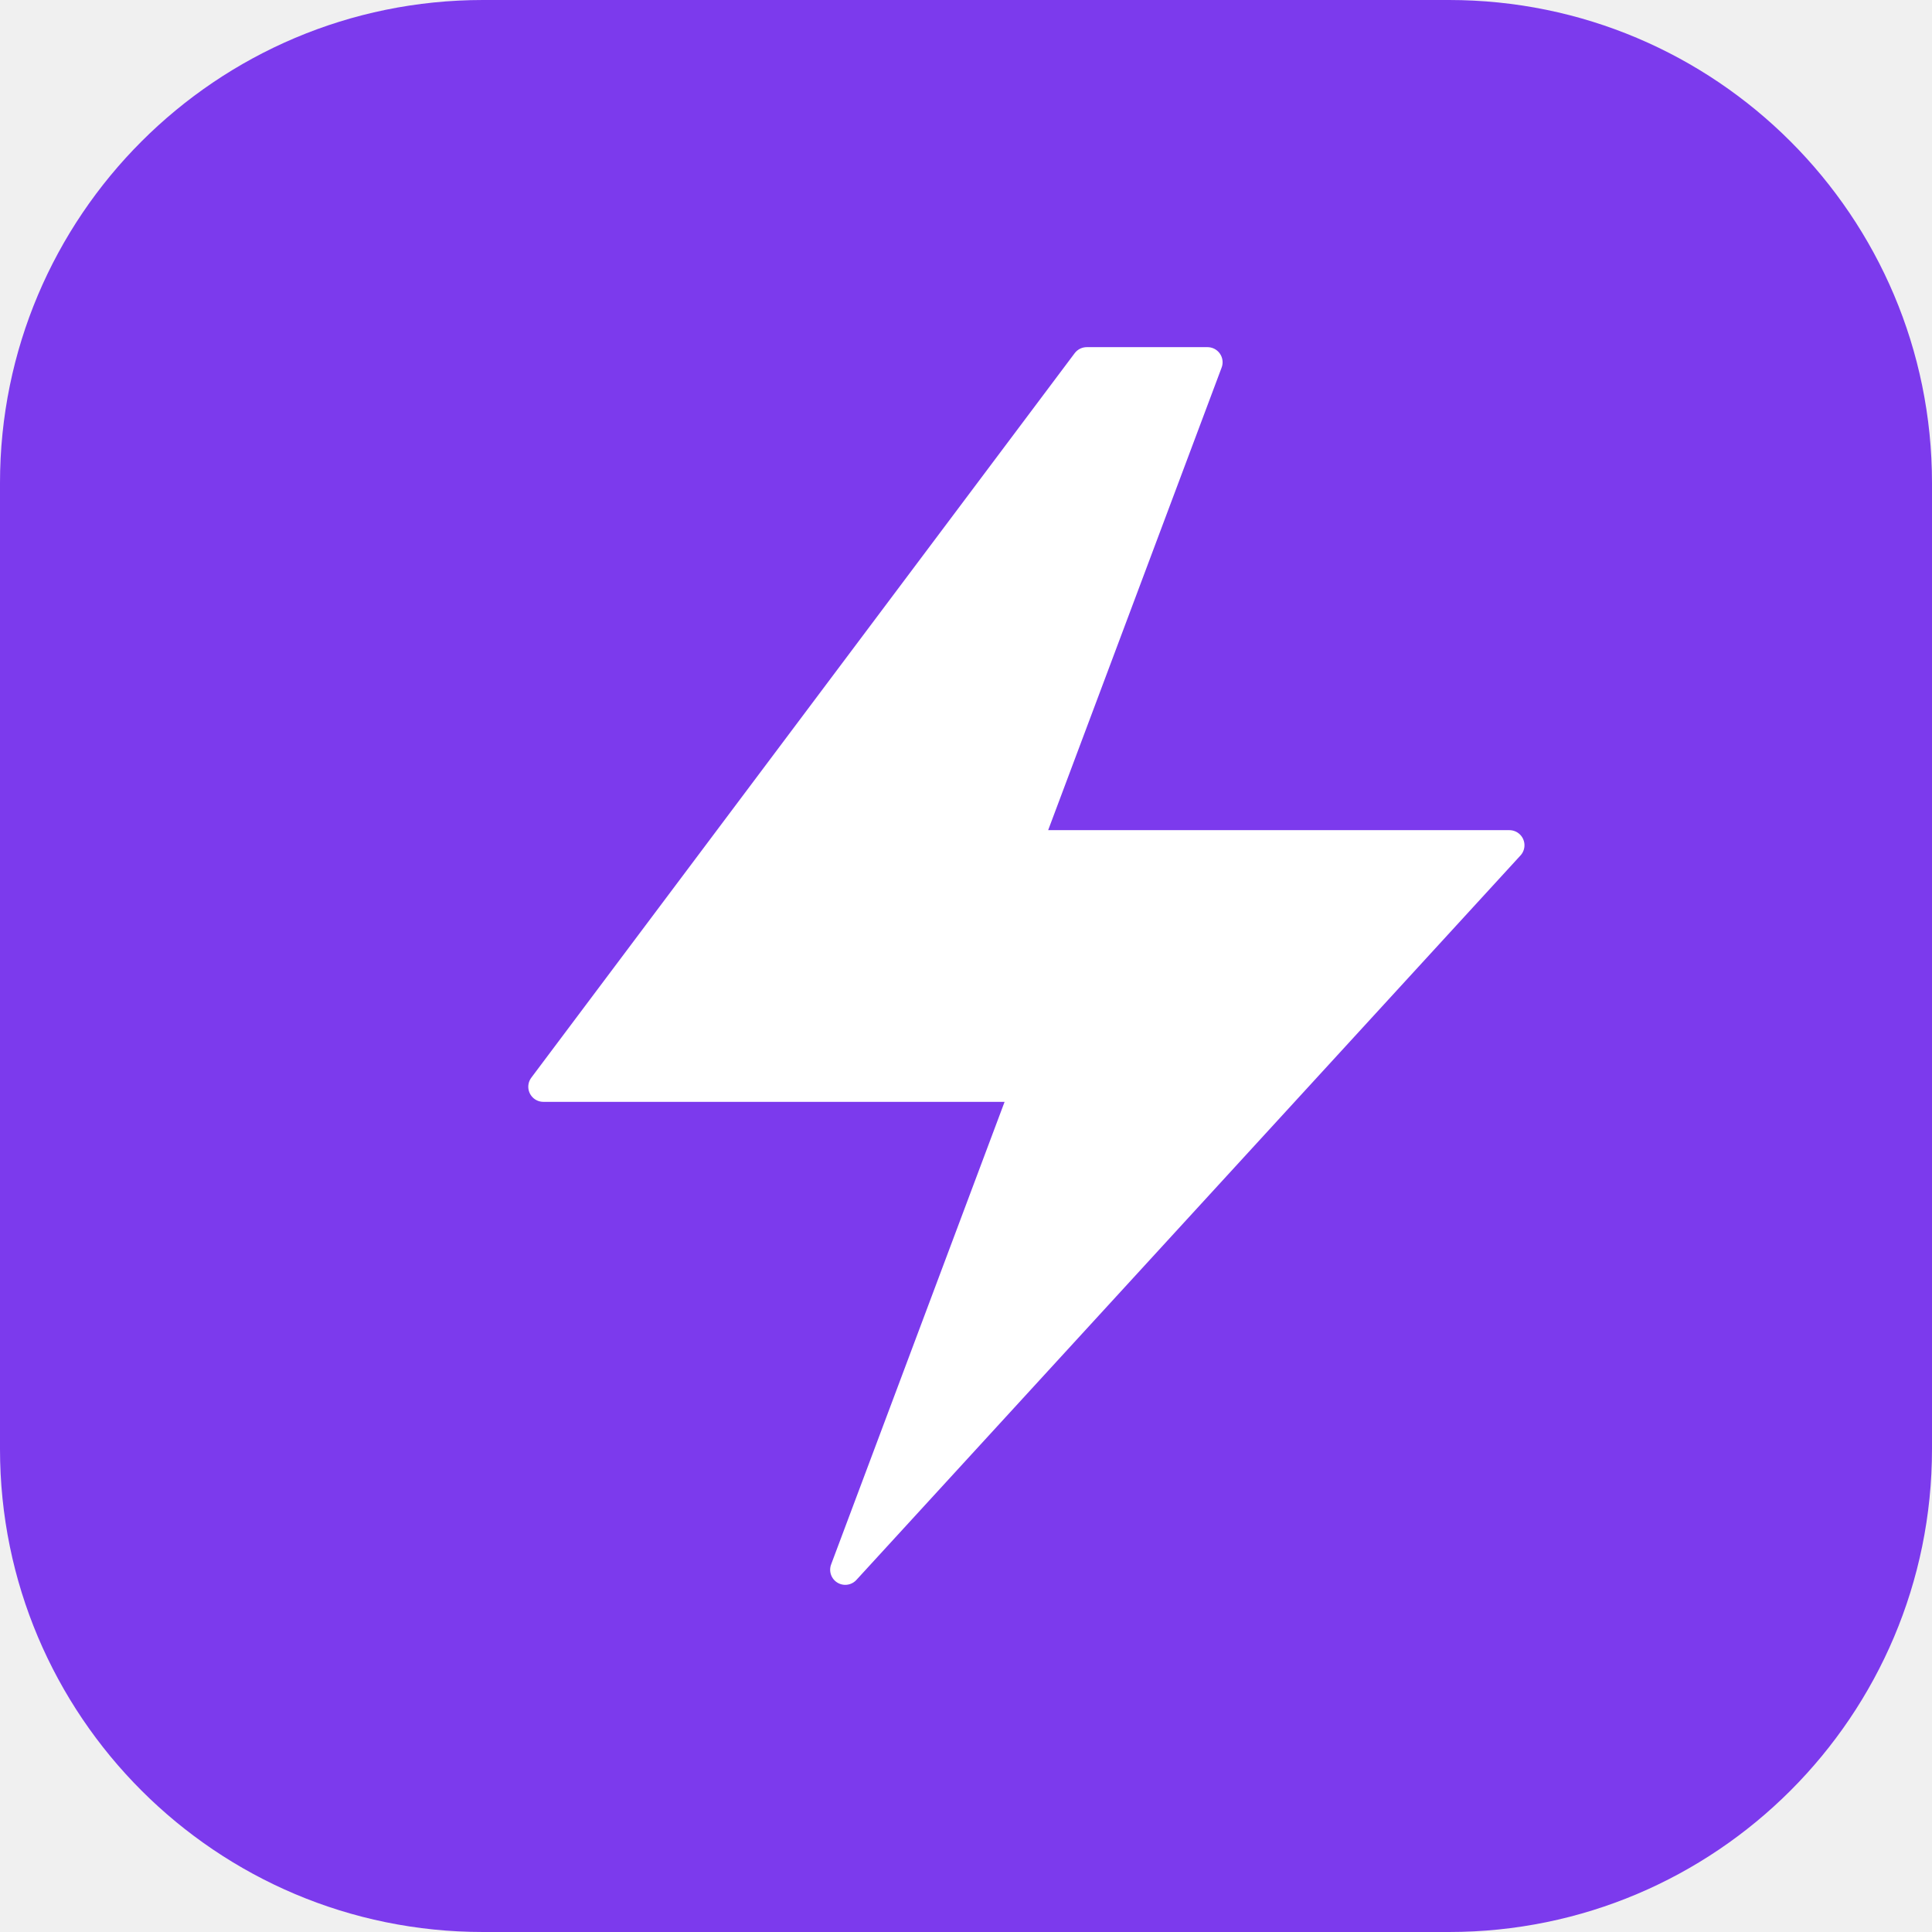
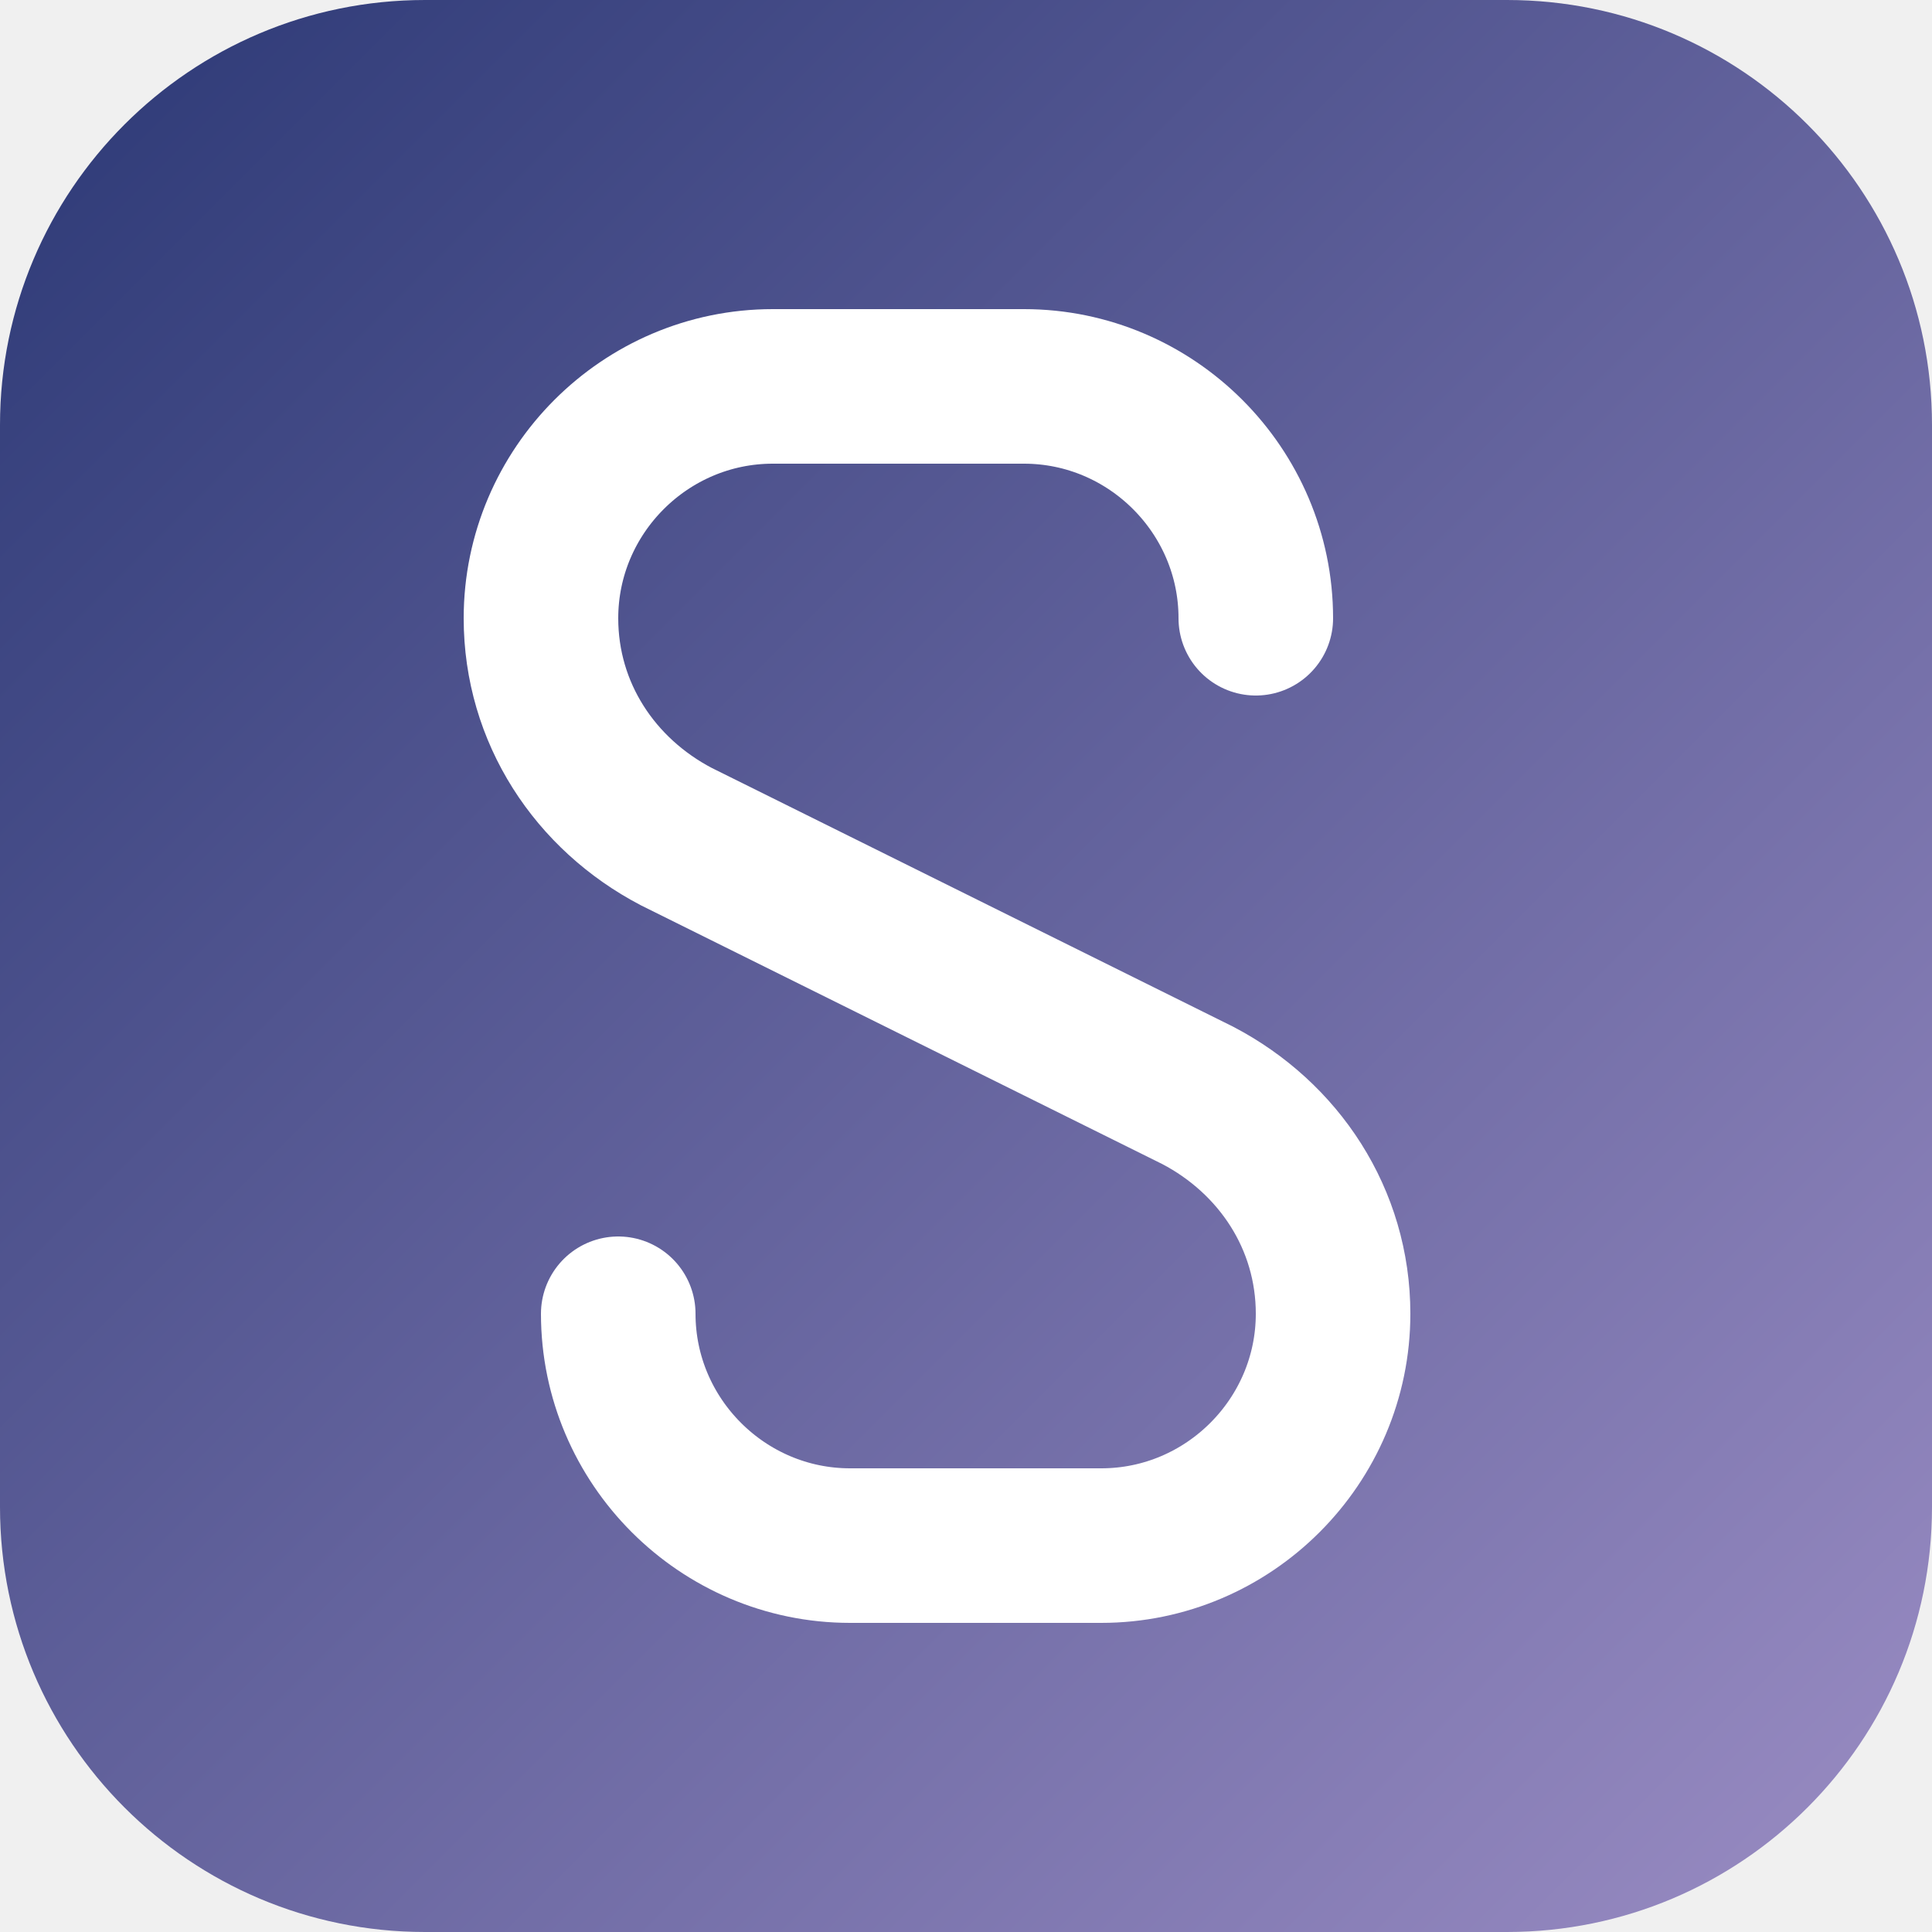
- <svg xmlns="http://www.w3.org/2000/svg" viewBox="0 0 32 32" fill="none">
-   <rect width="32" height="32" rx="8" fill="#7C3AED" />
-   <path d="M18 6L9 18h8l-3 8 11-12h-8l3-8z" fill="white" stroke="white" stroke-width="0.5" stroke-linejoin="round" />
+ <svg xmlns="http://www.w3.org/2000/svg" viewBox="0 0 100 100">
+   <defs>
+     <linearGradient id="g" x1="0%" y1="0%" x2="100%" y2="100%">
+       <stop offset="0%" stop-color="#2B3875" />
+       <stop offset="100%" stop-color="#9B8DC4" />
+     </linearGradient>
+   </defs>
+   <rect width="100" height="100" rx="22" fill="url(#g)" />
+   <path d="M65 32C65 25.4 59.6 20 53 20H40C33.4 20 28 25.4 28 32C28 36.9 30.8 41.1 35 43.3L62 56.7C66.2 58.9 69 63.1 69 68C69 74.6 63.6 80 57 80H44C37.4 80 32 74.6 32 68" stroke="white" stroke-width="8" stroke-linecap="round" fill="none" />
</svg>
